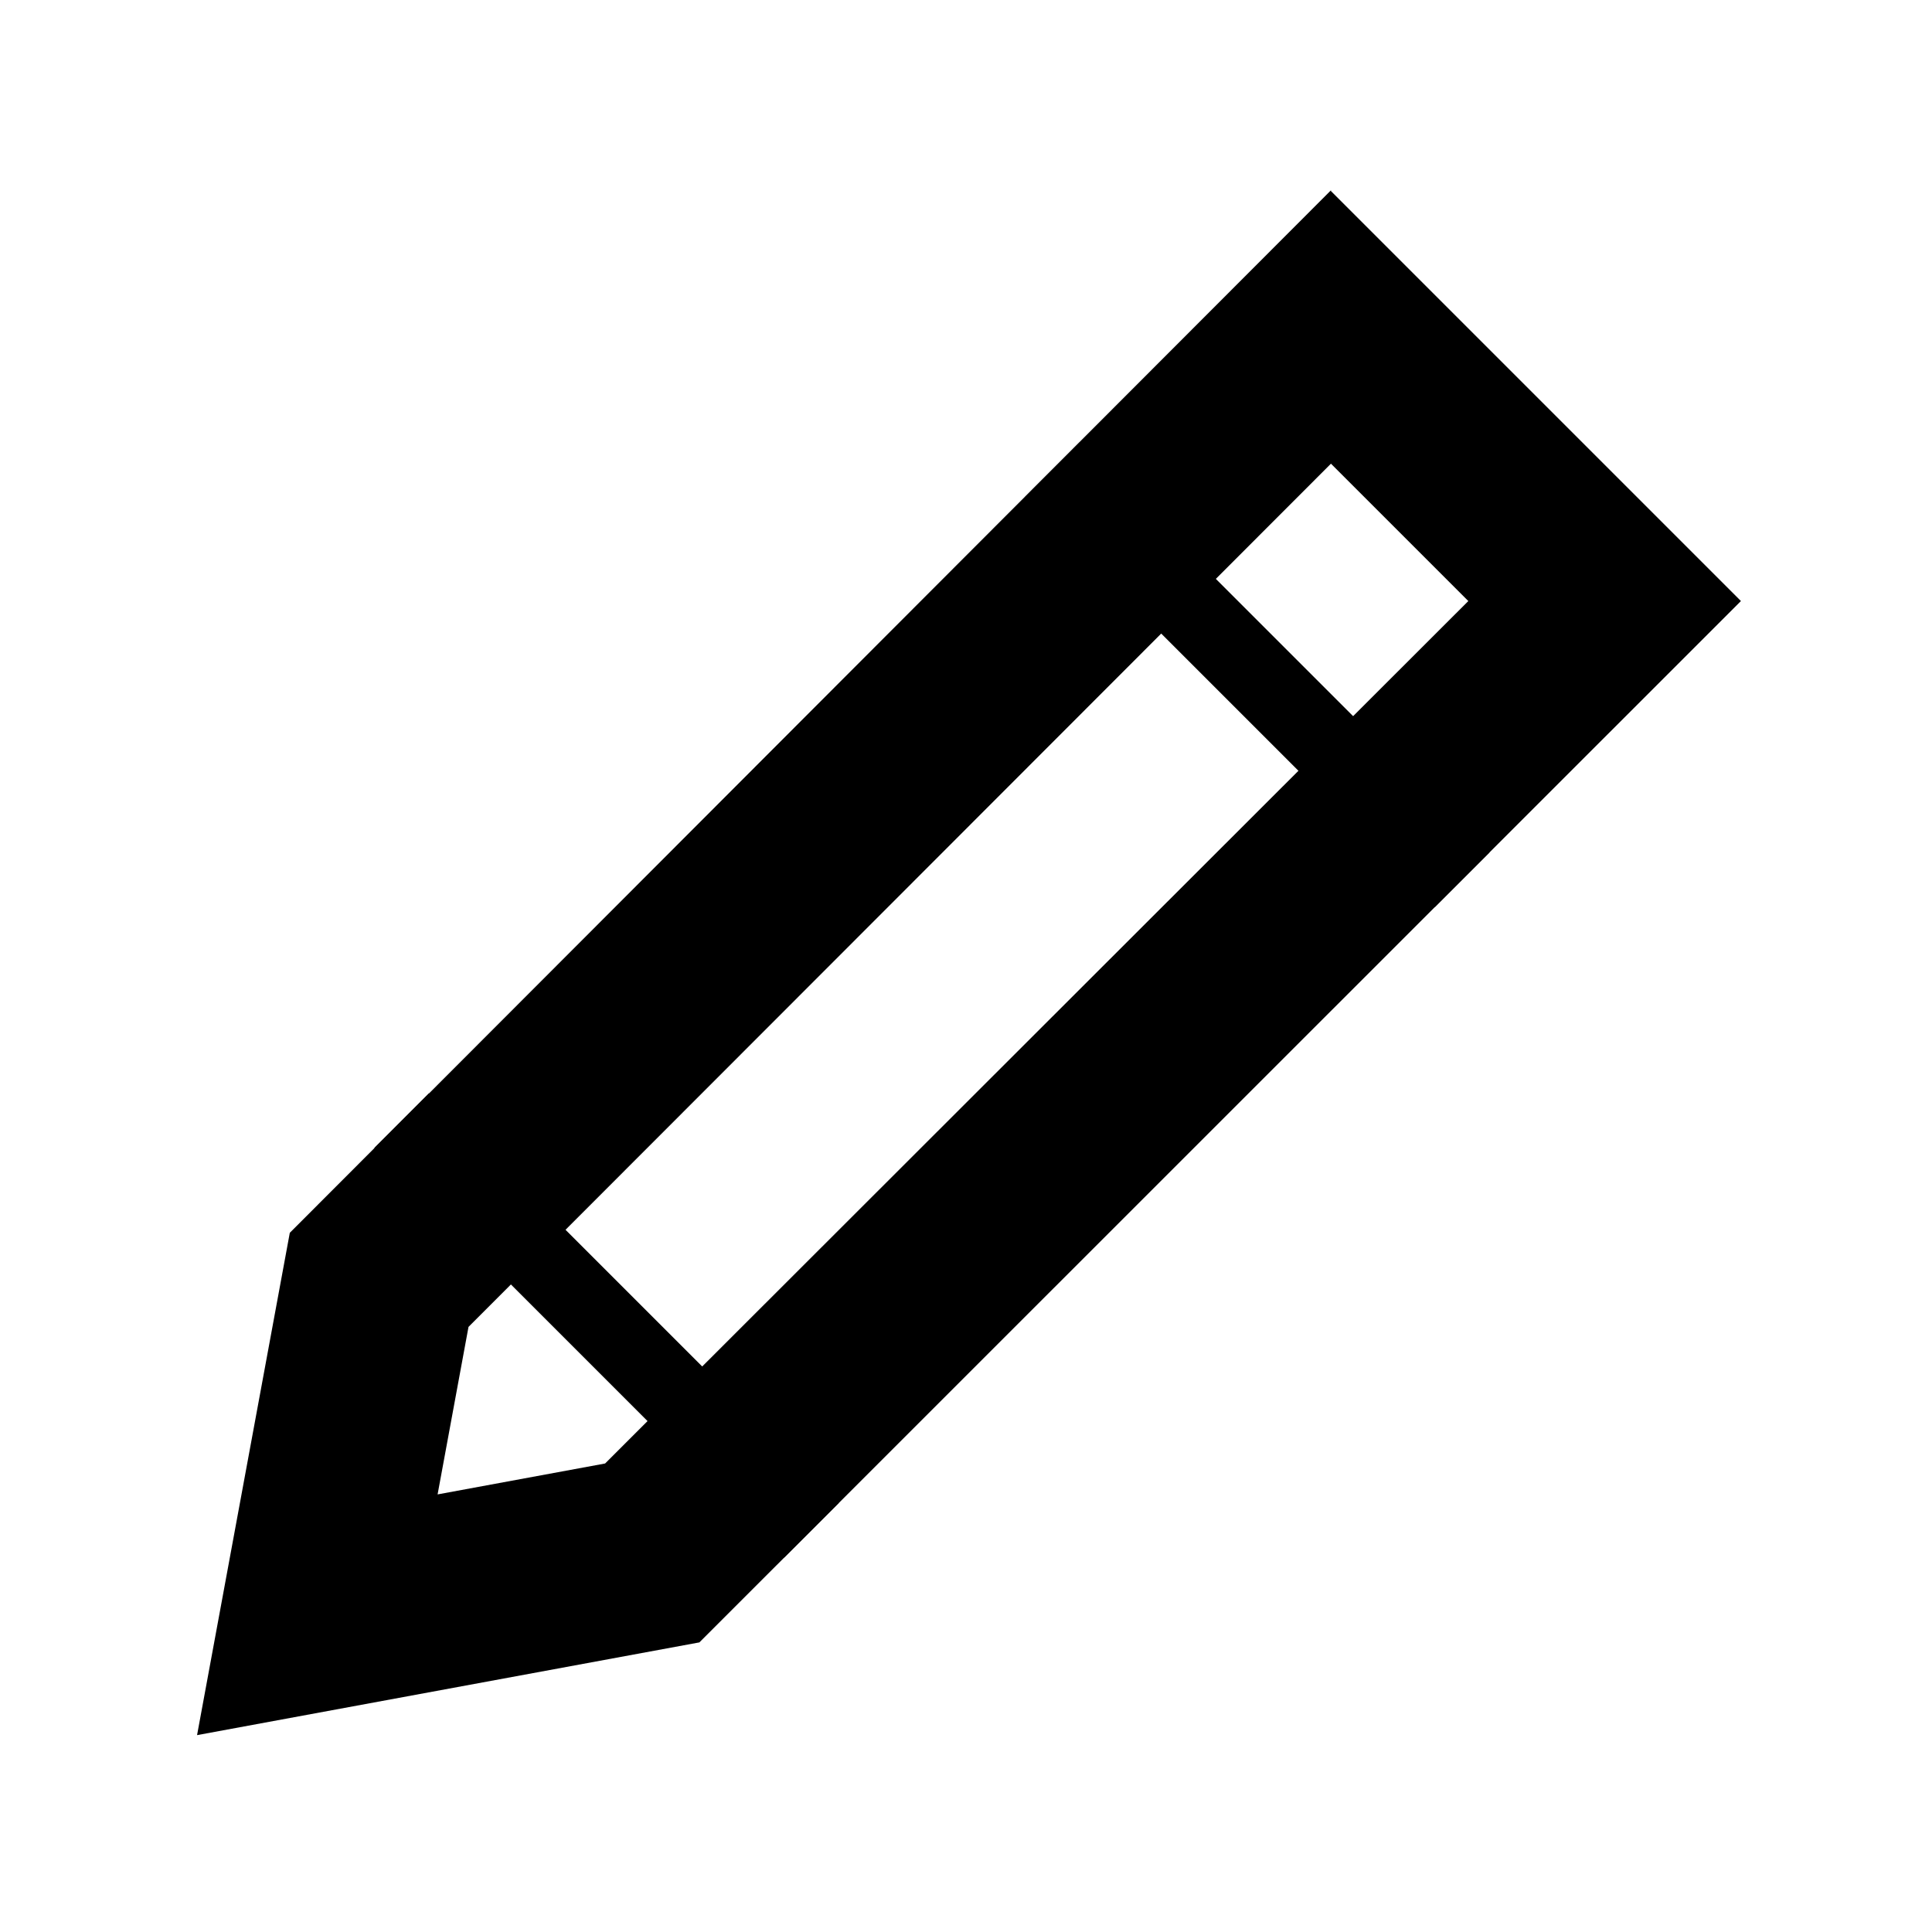
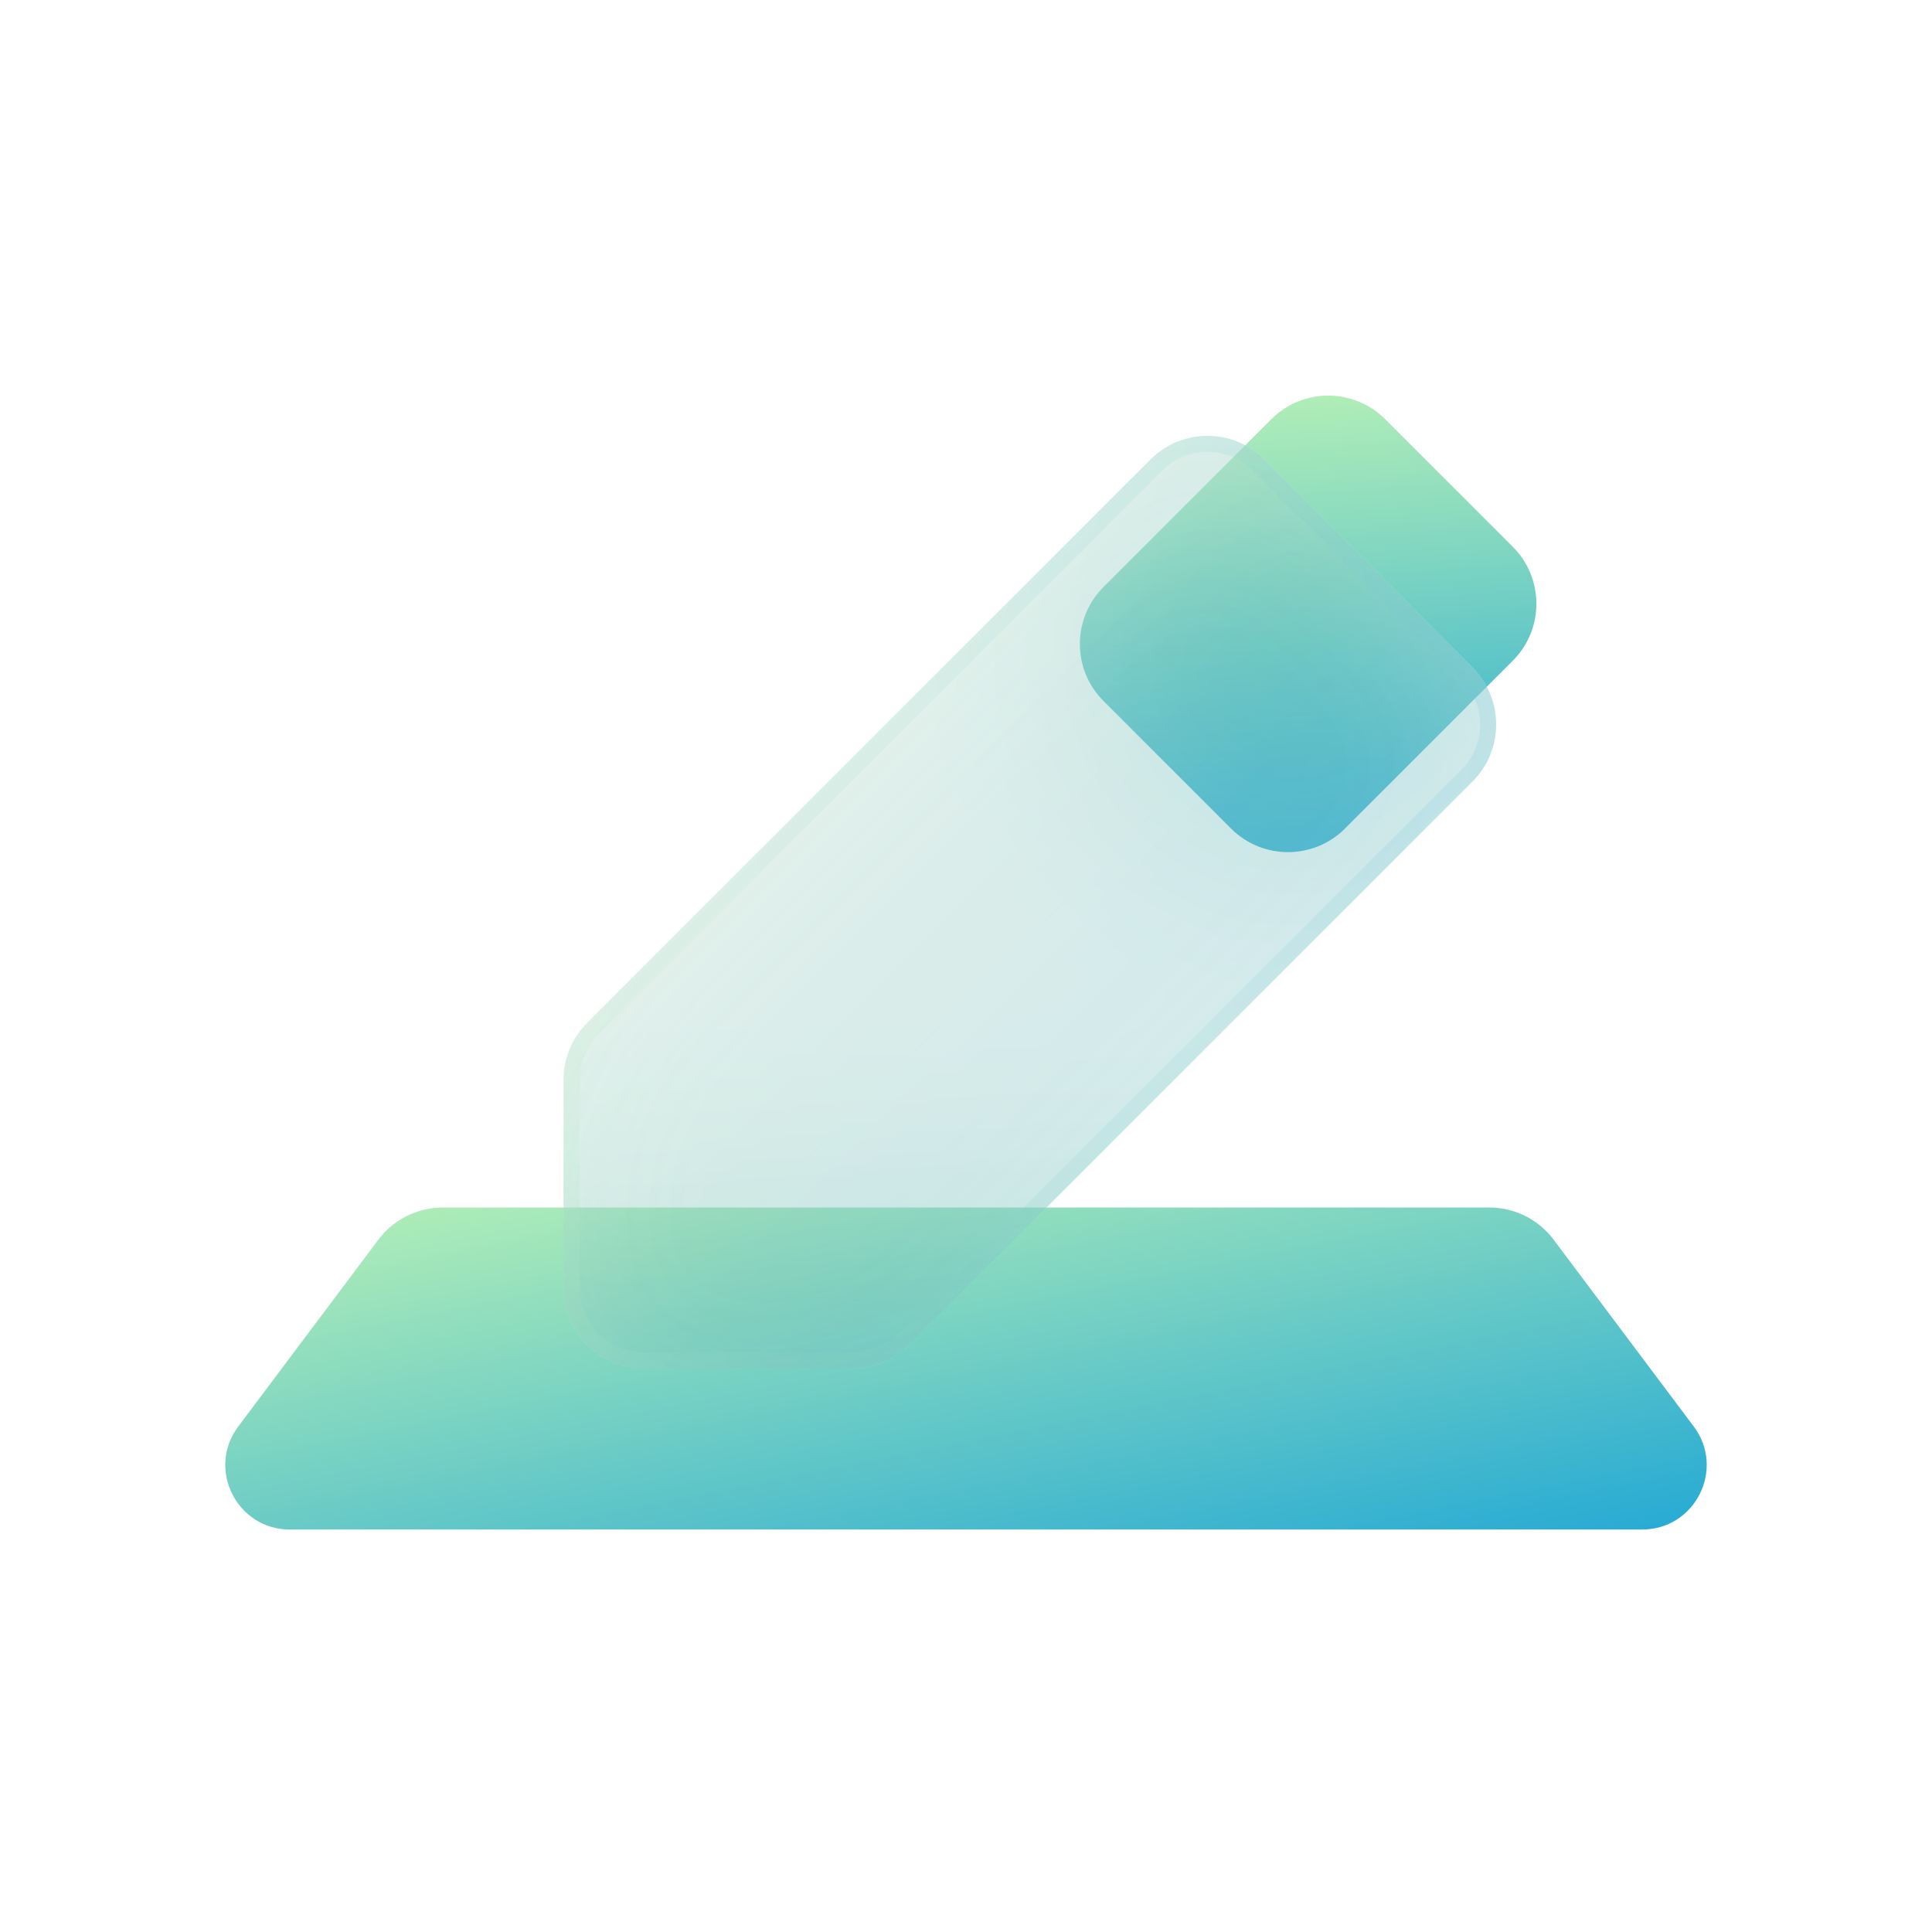
- <svg xmlns="http://www.w3.org/2000/svg" viewBox="0 0 100 100" class="icon">
+ <svg xmlns="http://www.w3.org/2000/svg" width="24" height="24" viewBox="0 0 24 24" fill="none">
+   <path d="M4.7 15.4C4.889 15.148 5.185 15 5.5 15H18.5C18.815 15 19.111 15.148 19.3 15.4L21.04 17.72C21.436 18.247 21.059 19 20.4 19H3.6C2.941 19 2.564 18.247 2.96 17.72L4.7 15.4Z" fill="url(#paint0_linear)" />
+   <path d="M15.793 5.207C16.183 4.817 16.817 4.817 17.207 5.207L18.793 6.793C19.183 7.183 19.183 7.817 18.793 8.207L16.707 10.293C16.317 10.683 15.683 10.683 15.293 10.293L13.707 8.707C13.317 8.317 13.317 7.683 13.707 7.293L15.793 5.207Z" fill="url(#paint1_linear)" />
+   <g filter="url(#filter0_bi)">
+     <path d="M14.293 5.707L7.293 12.707C7.105 12.895 7 13.149 7 13.414V16C7 16.552 7.448 17 8 17H10.586C10.851 17 11.105 16.895 11.293 16.707L18.293 9.707C18.683 9.317 18.683 8.683 18.293 8.293L15.707 5.707C15.317 5.317 14.683 5.317 14.293 5.707Z" fill="#1D1D1D" fill-opacity="0.05" />
+     <path d="M14.293 5.707L7.293 12.707C7.105 12.895 7 13.149 7 13.414V16C7 16.552 7.448 17 8 17H10.586C10.851 17 11.105 16.895 11.293 16.707L18.293 9.707C18.683 9.317 18.683 8.683 18.293 8.293L15.707 5.707C15.317 5.317 14.683 5.317 14.293 5.707Z" fill="url(#paint2_linear)" fill-opacity="0.2" />
+     <path d="M7.364 12.778L14.364 5.778C14.715 5.426 15.285 5.426 15.636 5.778L18.222 8.364C18.574 8.715 18.574 9.285 18.222 9.636L11.222 16.636C11.053 16.805 10.825 16.9 10.586 16.9H8C7.503 16.9 7.1 16.497 7.1 16V13.414C7.1 13.175 7.195 12.947 7.364 12.778Z" stroke="url(#paint3_linear)" stroke-opacity="0.1" stroke-width="0.2" />
+   </g>
  <defs>
-     <style>.stroke-thin-center{fill:none;stroke:#000;stroke-miterlimit:10;stroke-width:4px;}</style>
+     <filter id="filter0_bi" x="4" y="2.414" width="17.586" height="17.586" filterUnits="userSpaceOnUse" color-interpolation-filters="sRGB">
+       <feFlood flood-opacity="0" result="BackgroundImageFix" />
+       <feGaussianBlur in="BackgroundImage" stdDeviation="1.5" />
+       <feComposite in2="SourceAlpha" operator="in" result="effect1_backgroundBlur" />
+       <feBlend mode="normal" in="SourceGraphic" in2="effect1_backgroundBlur" result="shape" />
+       <feColorMatrix in="SourceAlpha" type="matrix" values="0 0 0 0 0 0 0 0 0 0 0 0 0 0 0 0 0 0 127 0" result="hardAlpha" />
+       <feOffset dy="0.5" />
+       <feGaussianBlur stdDeviation="1" />
+       <feComposite in2="hardAlpha" operator="arithmetic" k2="-1" k3="1" />
+       <feColorMatrix type="matrix" values="0 0 0 0 1 0 0 0 0 1 0 0 0 0 1 0 0 0 0.15 0" />
+       <feBlend mode="normal" in2="shape" result="effect2_innerShadow" />
+     </filter>
+     <linearGradient id="paint0_linear" x1="2" y1="15" x2="3.5" y2="22.5" gradientUnits="userSpaceOnUse">
+       <stop stop-color="#BAF2B5" />
+       <stop offset="1" stop-color="#26AAD4" />
+     </linearGradient>
+     <linearGradient id="paint1_linear" x1="16.5" y1="4.5" x2="16.982" y2="10.763" gradientUnits="userSpaceOnUse">
+       <stop stop-color="#BAF2B5" />
+       <stop offset="1" stop-color="#26AAD4" />
+     </linearGradient>
+     <linearGradient id="paint2_linear" x1="7" y1="5" x2="18.7" y2="16.7" gradientUnits="userSpaceOnUse">
+       <stop stop-color="#BAF2B5" />
+       <stop offset="1" stop-color="#26AAD4" />
+     </linearGradient>
+     <linearGradient id="paint3_linear" x1="7.375" y1="5.545" x2="19" y2="5.545" gradientUnits="userSpaceOnUse">
+       <stop stop-color="#ADECB8" />
+       <stop offset="1" stop-color="#2FAED3" />
+     </linearGradient>
  </defs>
-   <path d="M68.89,24,76,31.11,31.32,75.75l-8.67,1.6,1.6-8.67L68.89,24m0-14.15L15,63.81l-4.8,26,26-4.8L90.11,31.11,68.89,9.89Z" />
-   <line class="stroke-thin-center" x1="75.68" y1="45.54" x2="54.46" y2="24.32" />
-   <line class="stroke-thin-center" x1="42" y1="79.21" x2="20.79" y2="58" />
</svg>
